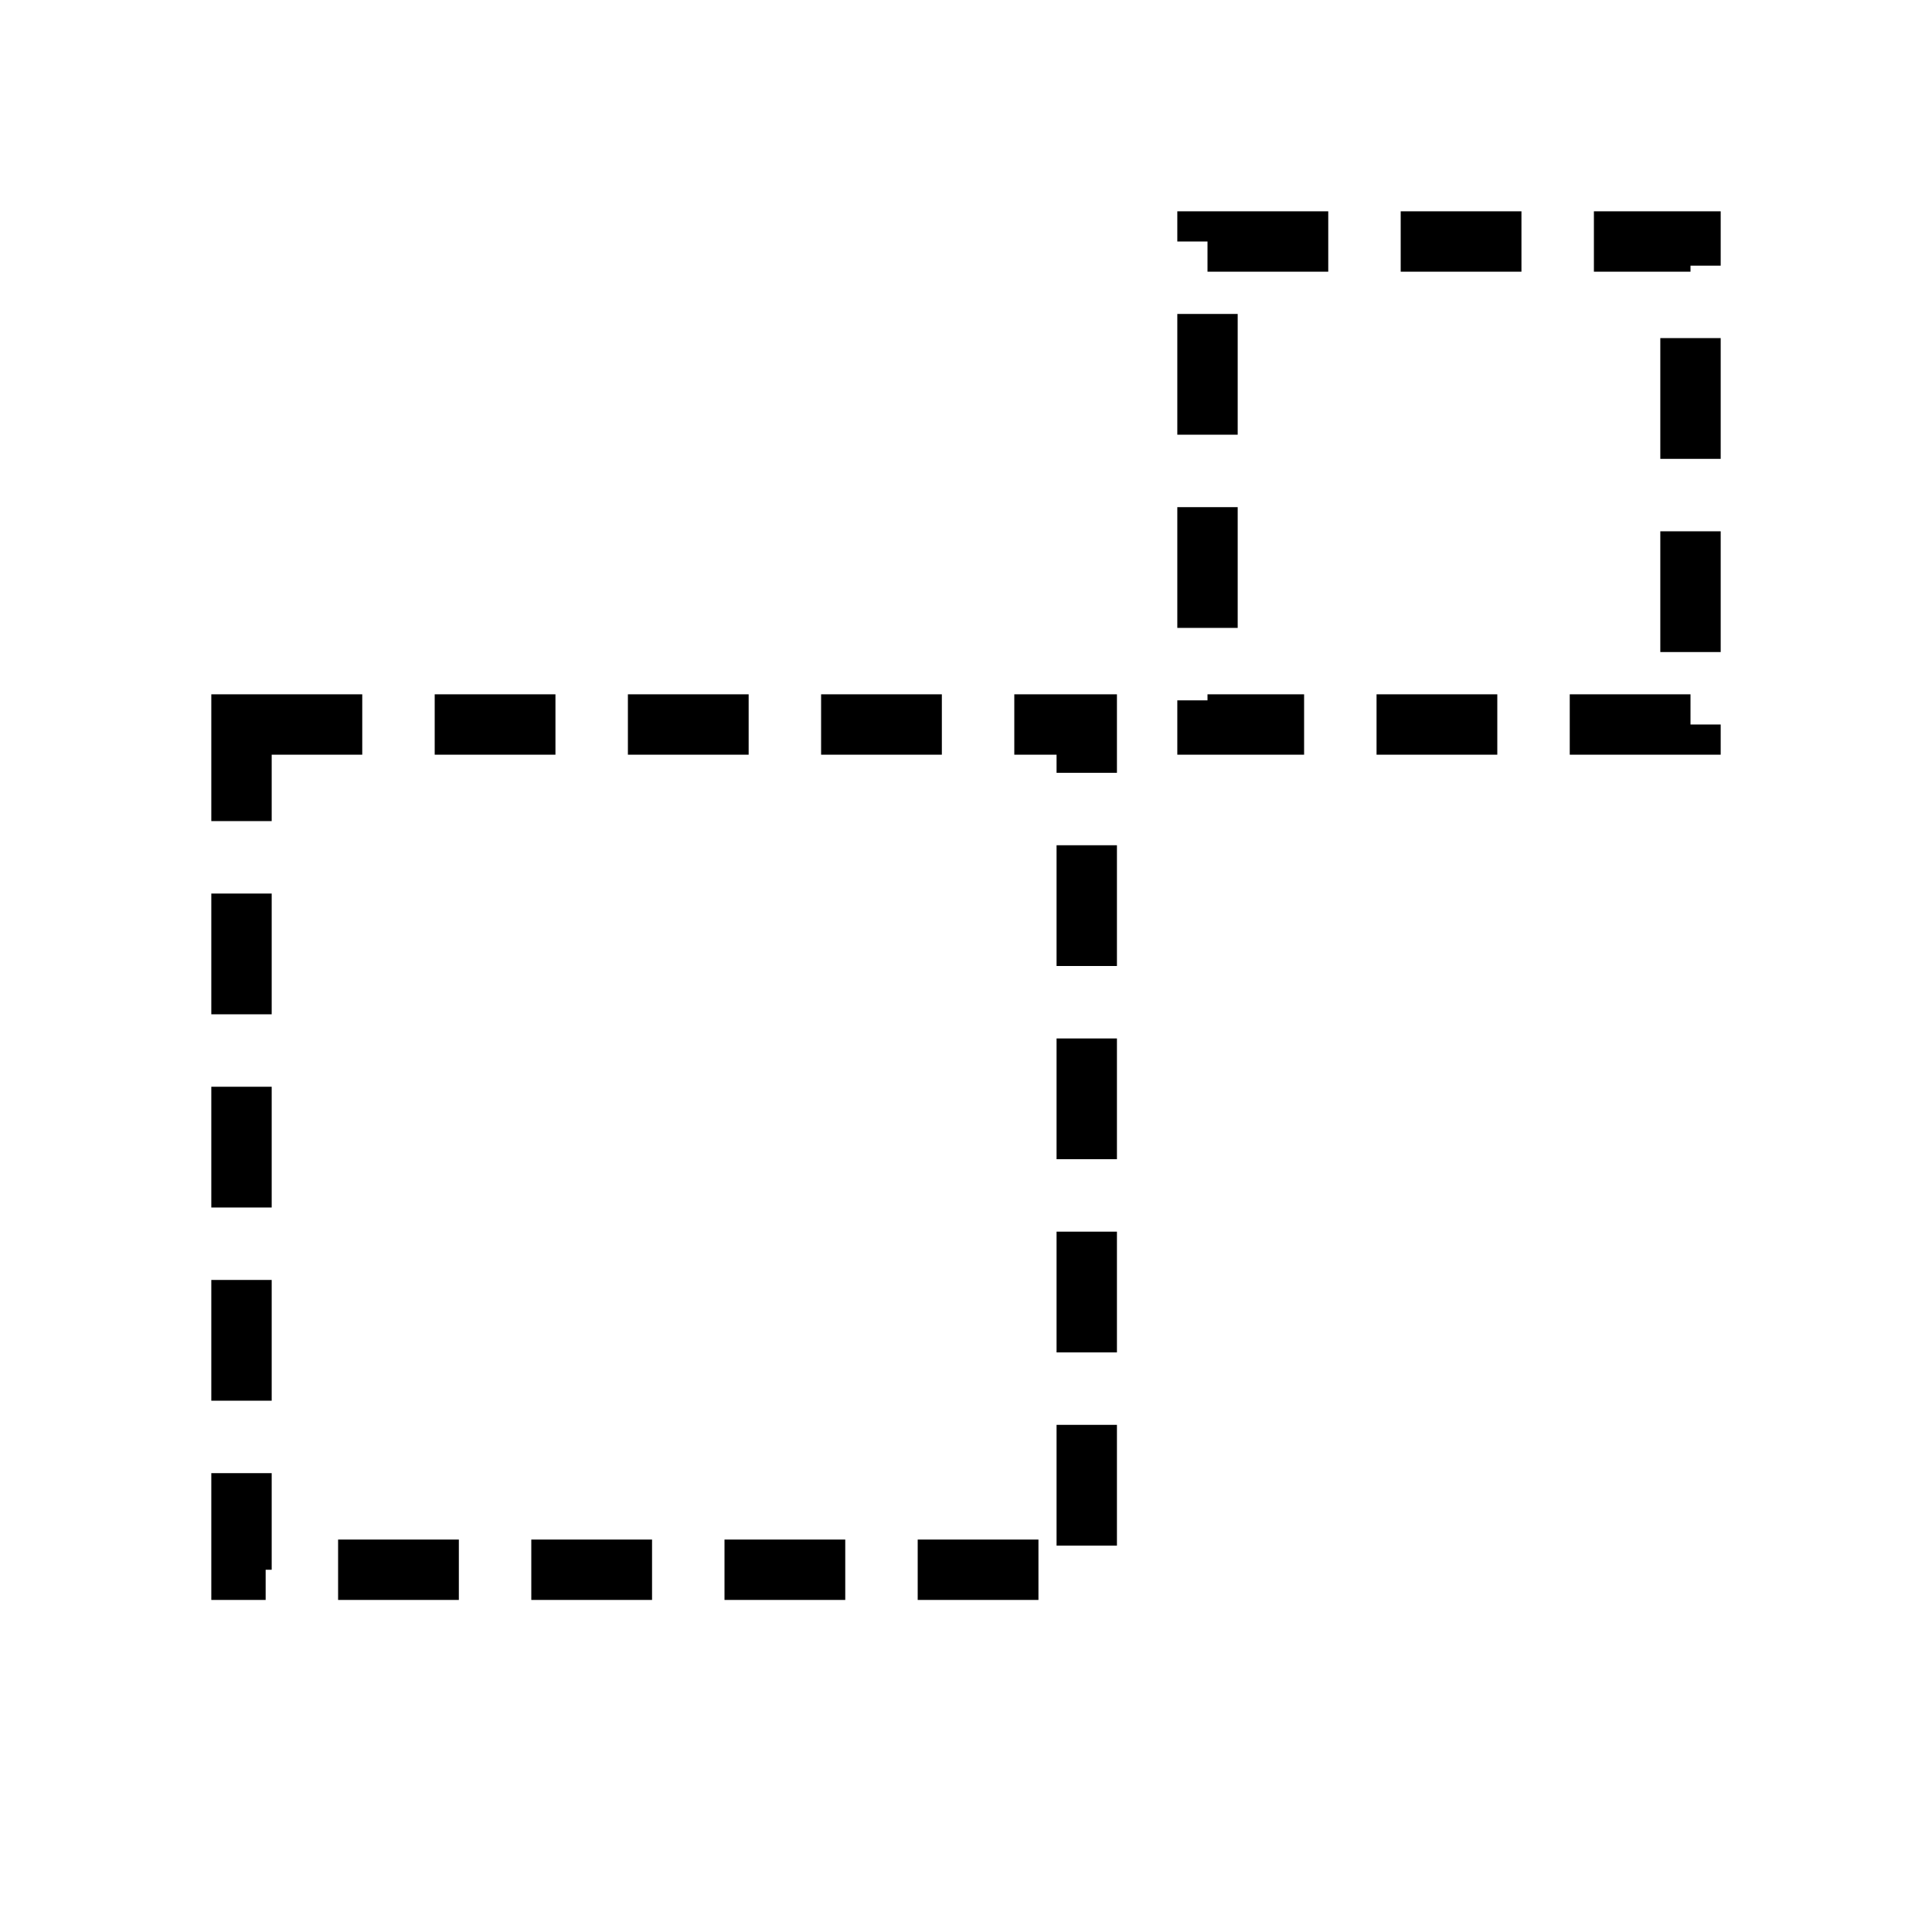
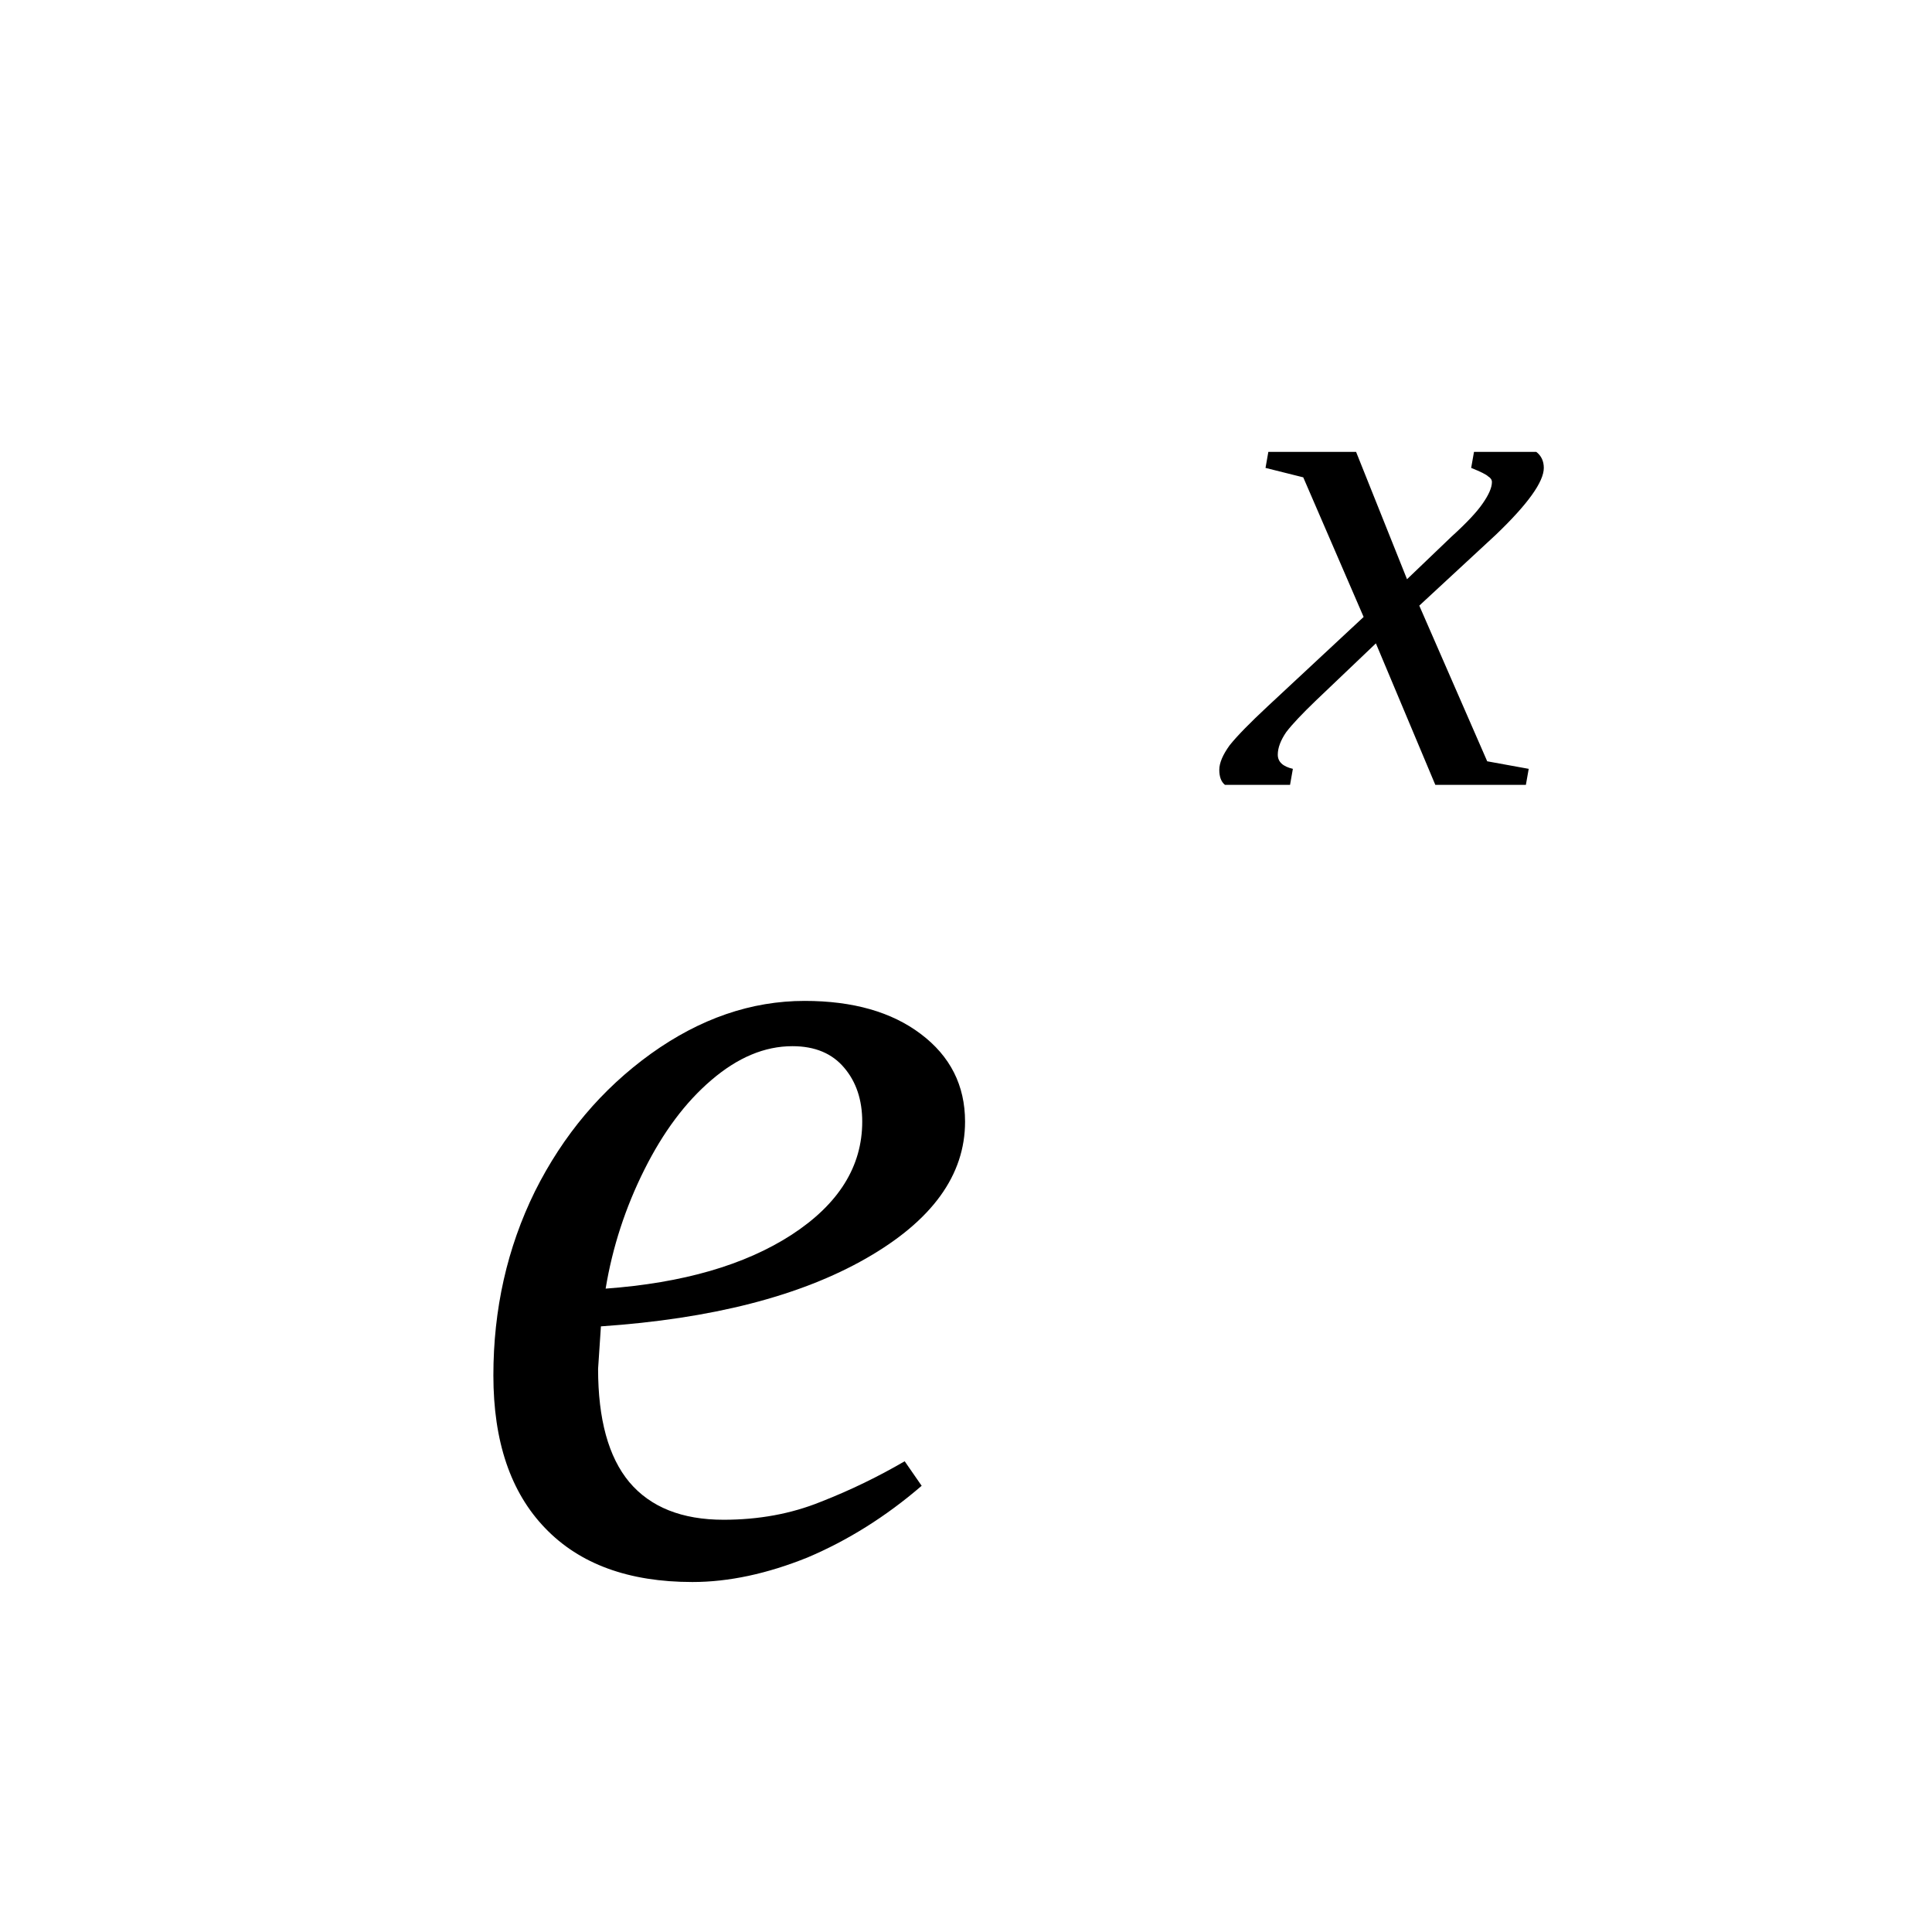
<svg xmlns="http://www.w3.org/2000/svg" viewBox="0 0 32 32">
-   <rect x="4" y="12" width="14" height="14" fill="none" stroke="currentColor" stroke-width="1" stroke-dasharray="2 1.2" />
-   <rect x="20" y="4" width="8" height="8" fill="none" stroke="currentColor" stroke-width="1" stroke-dasharray="2 1.2" />
+   <text x="12" y="26" font-size="20" font-family="Cambria Math, Cambria, Times New Roman, serif" font-style="italic" text-anchor="middle" fill="currentColor">e</text>
+   <text x="23" y="13" font-size="12" font-family="Cambria Math, Cambria, Times New Roman, serif" font-style="italic" text-anchor="middle" fill="currentColor">x</text>
</svg>
